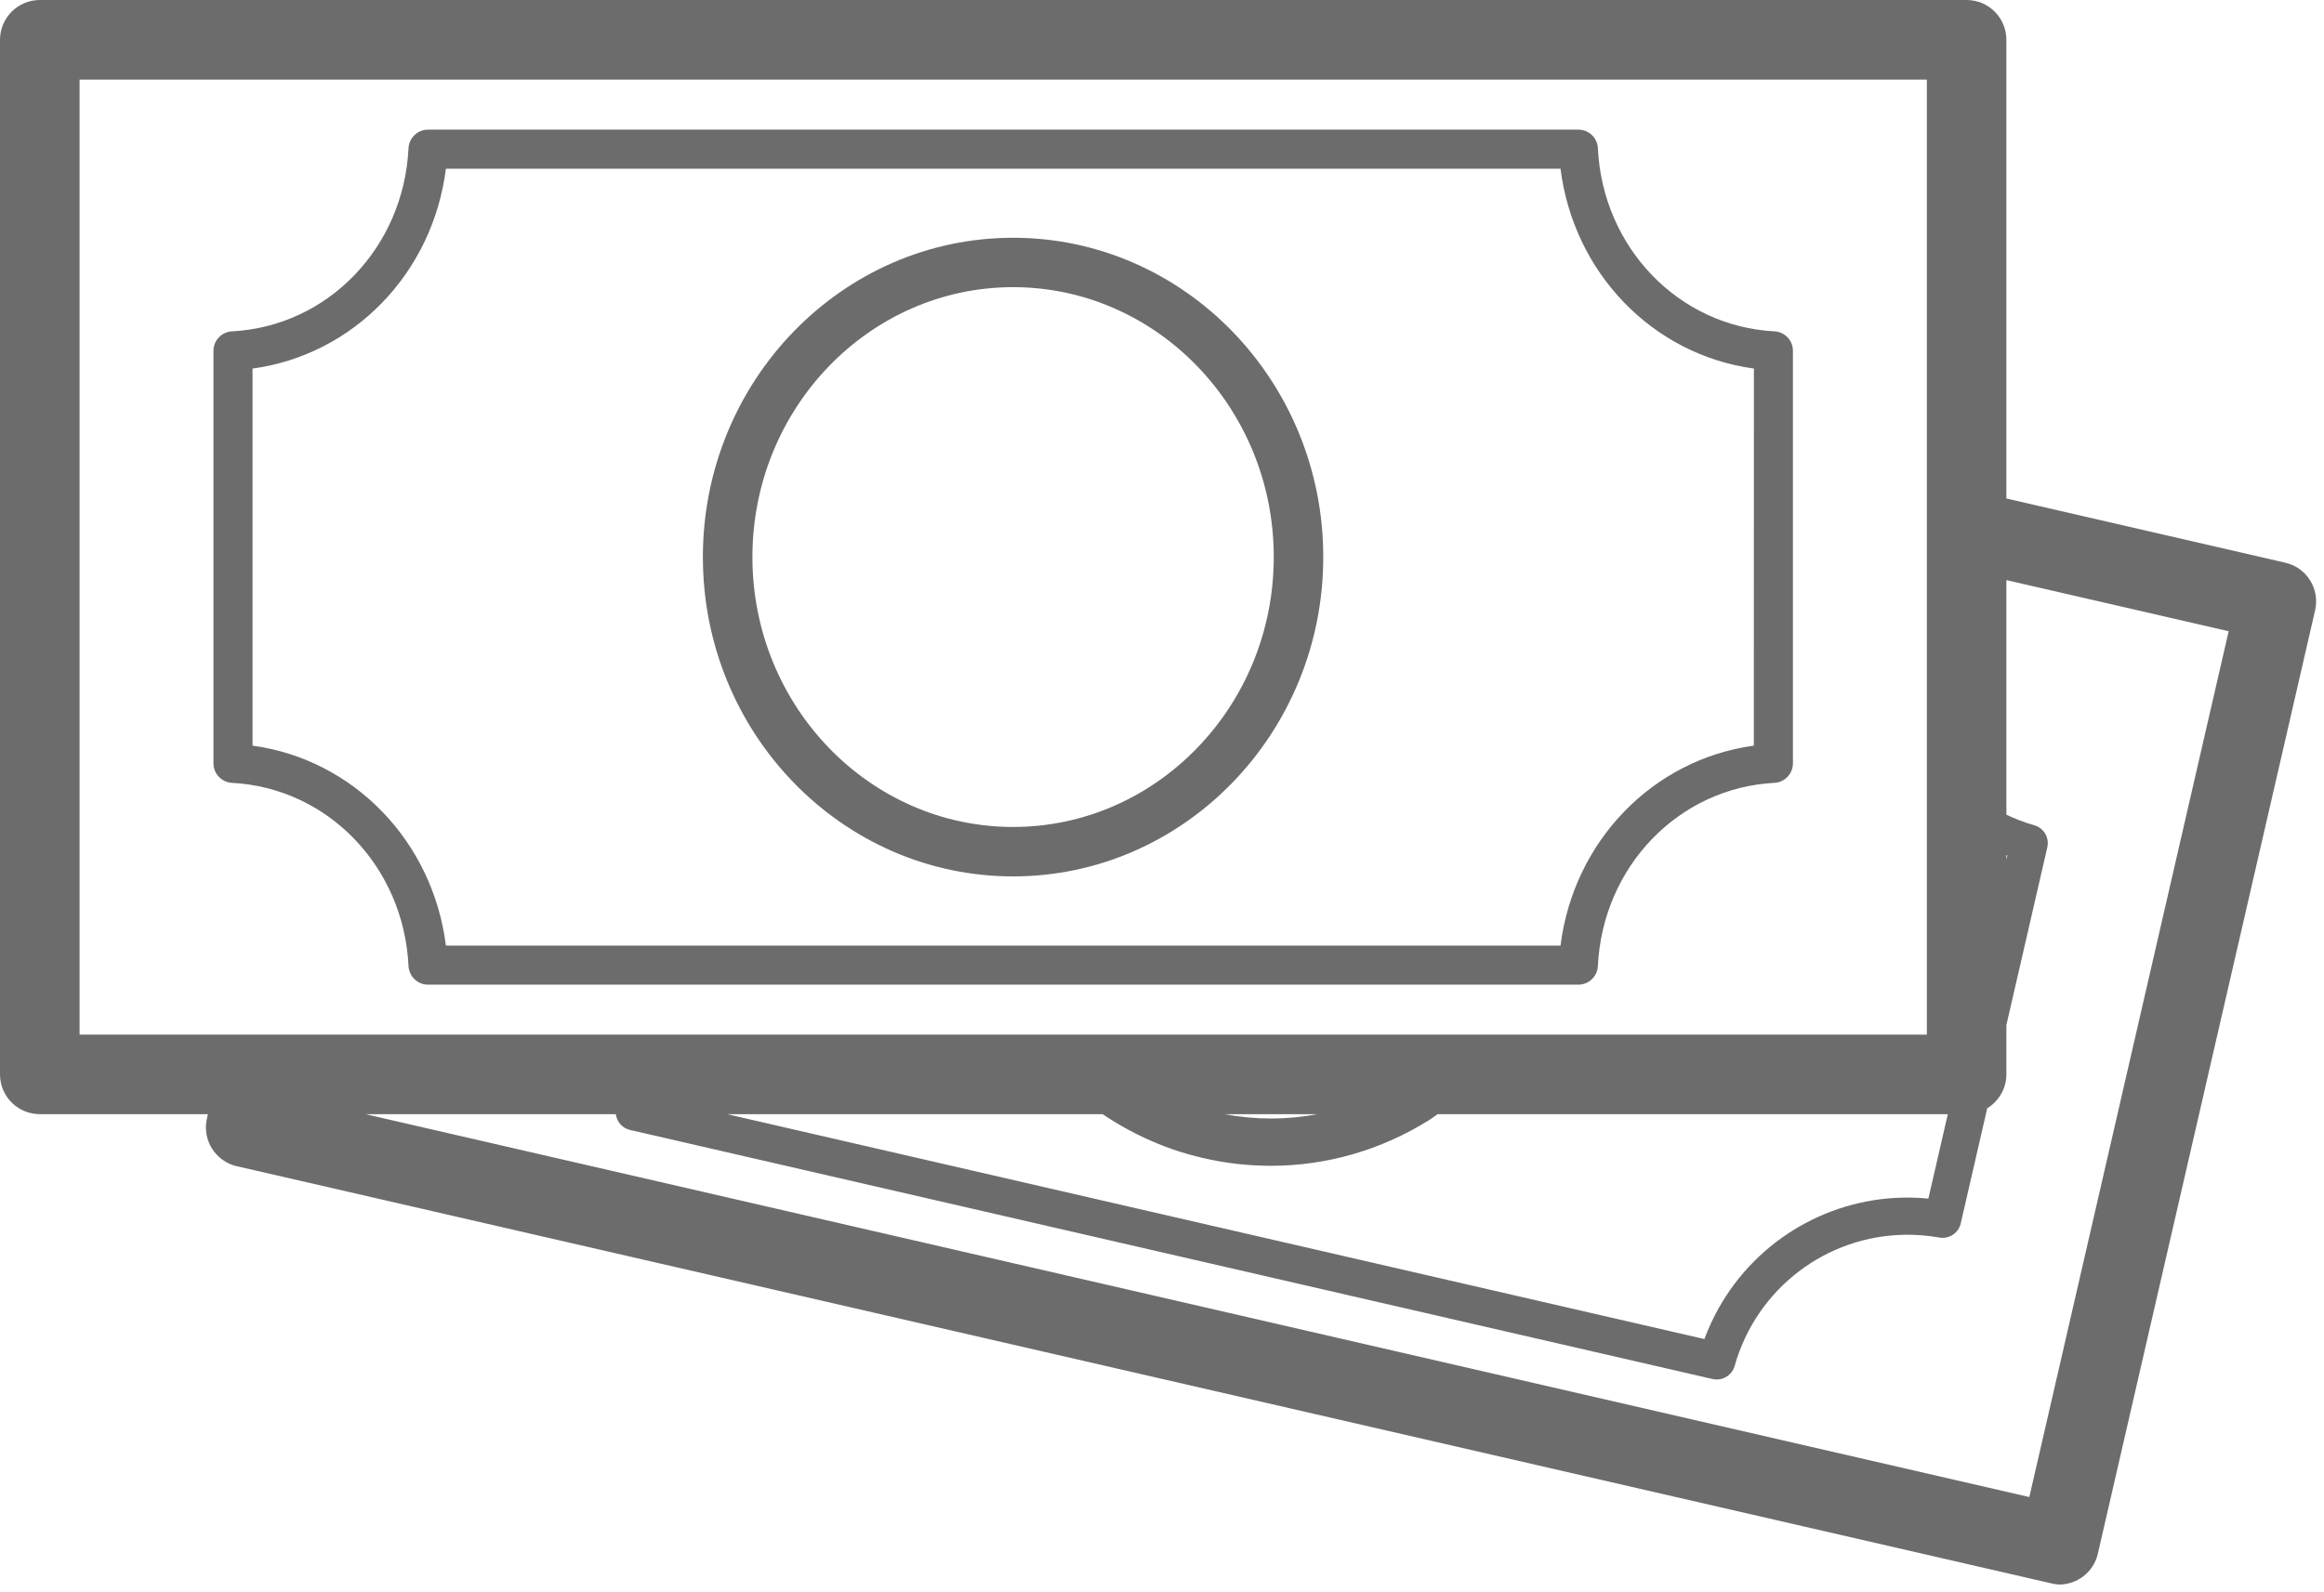
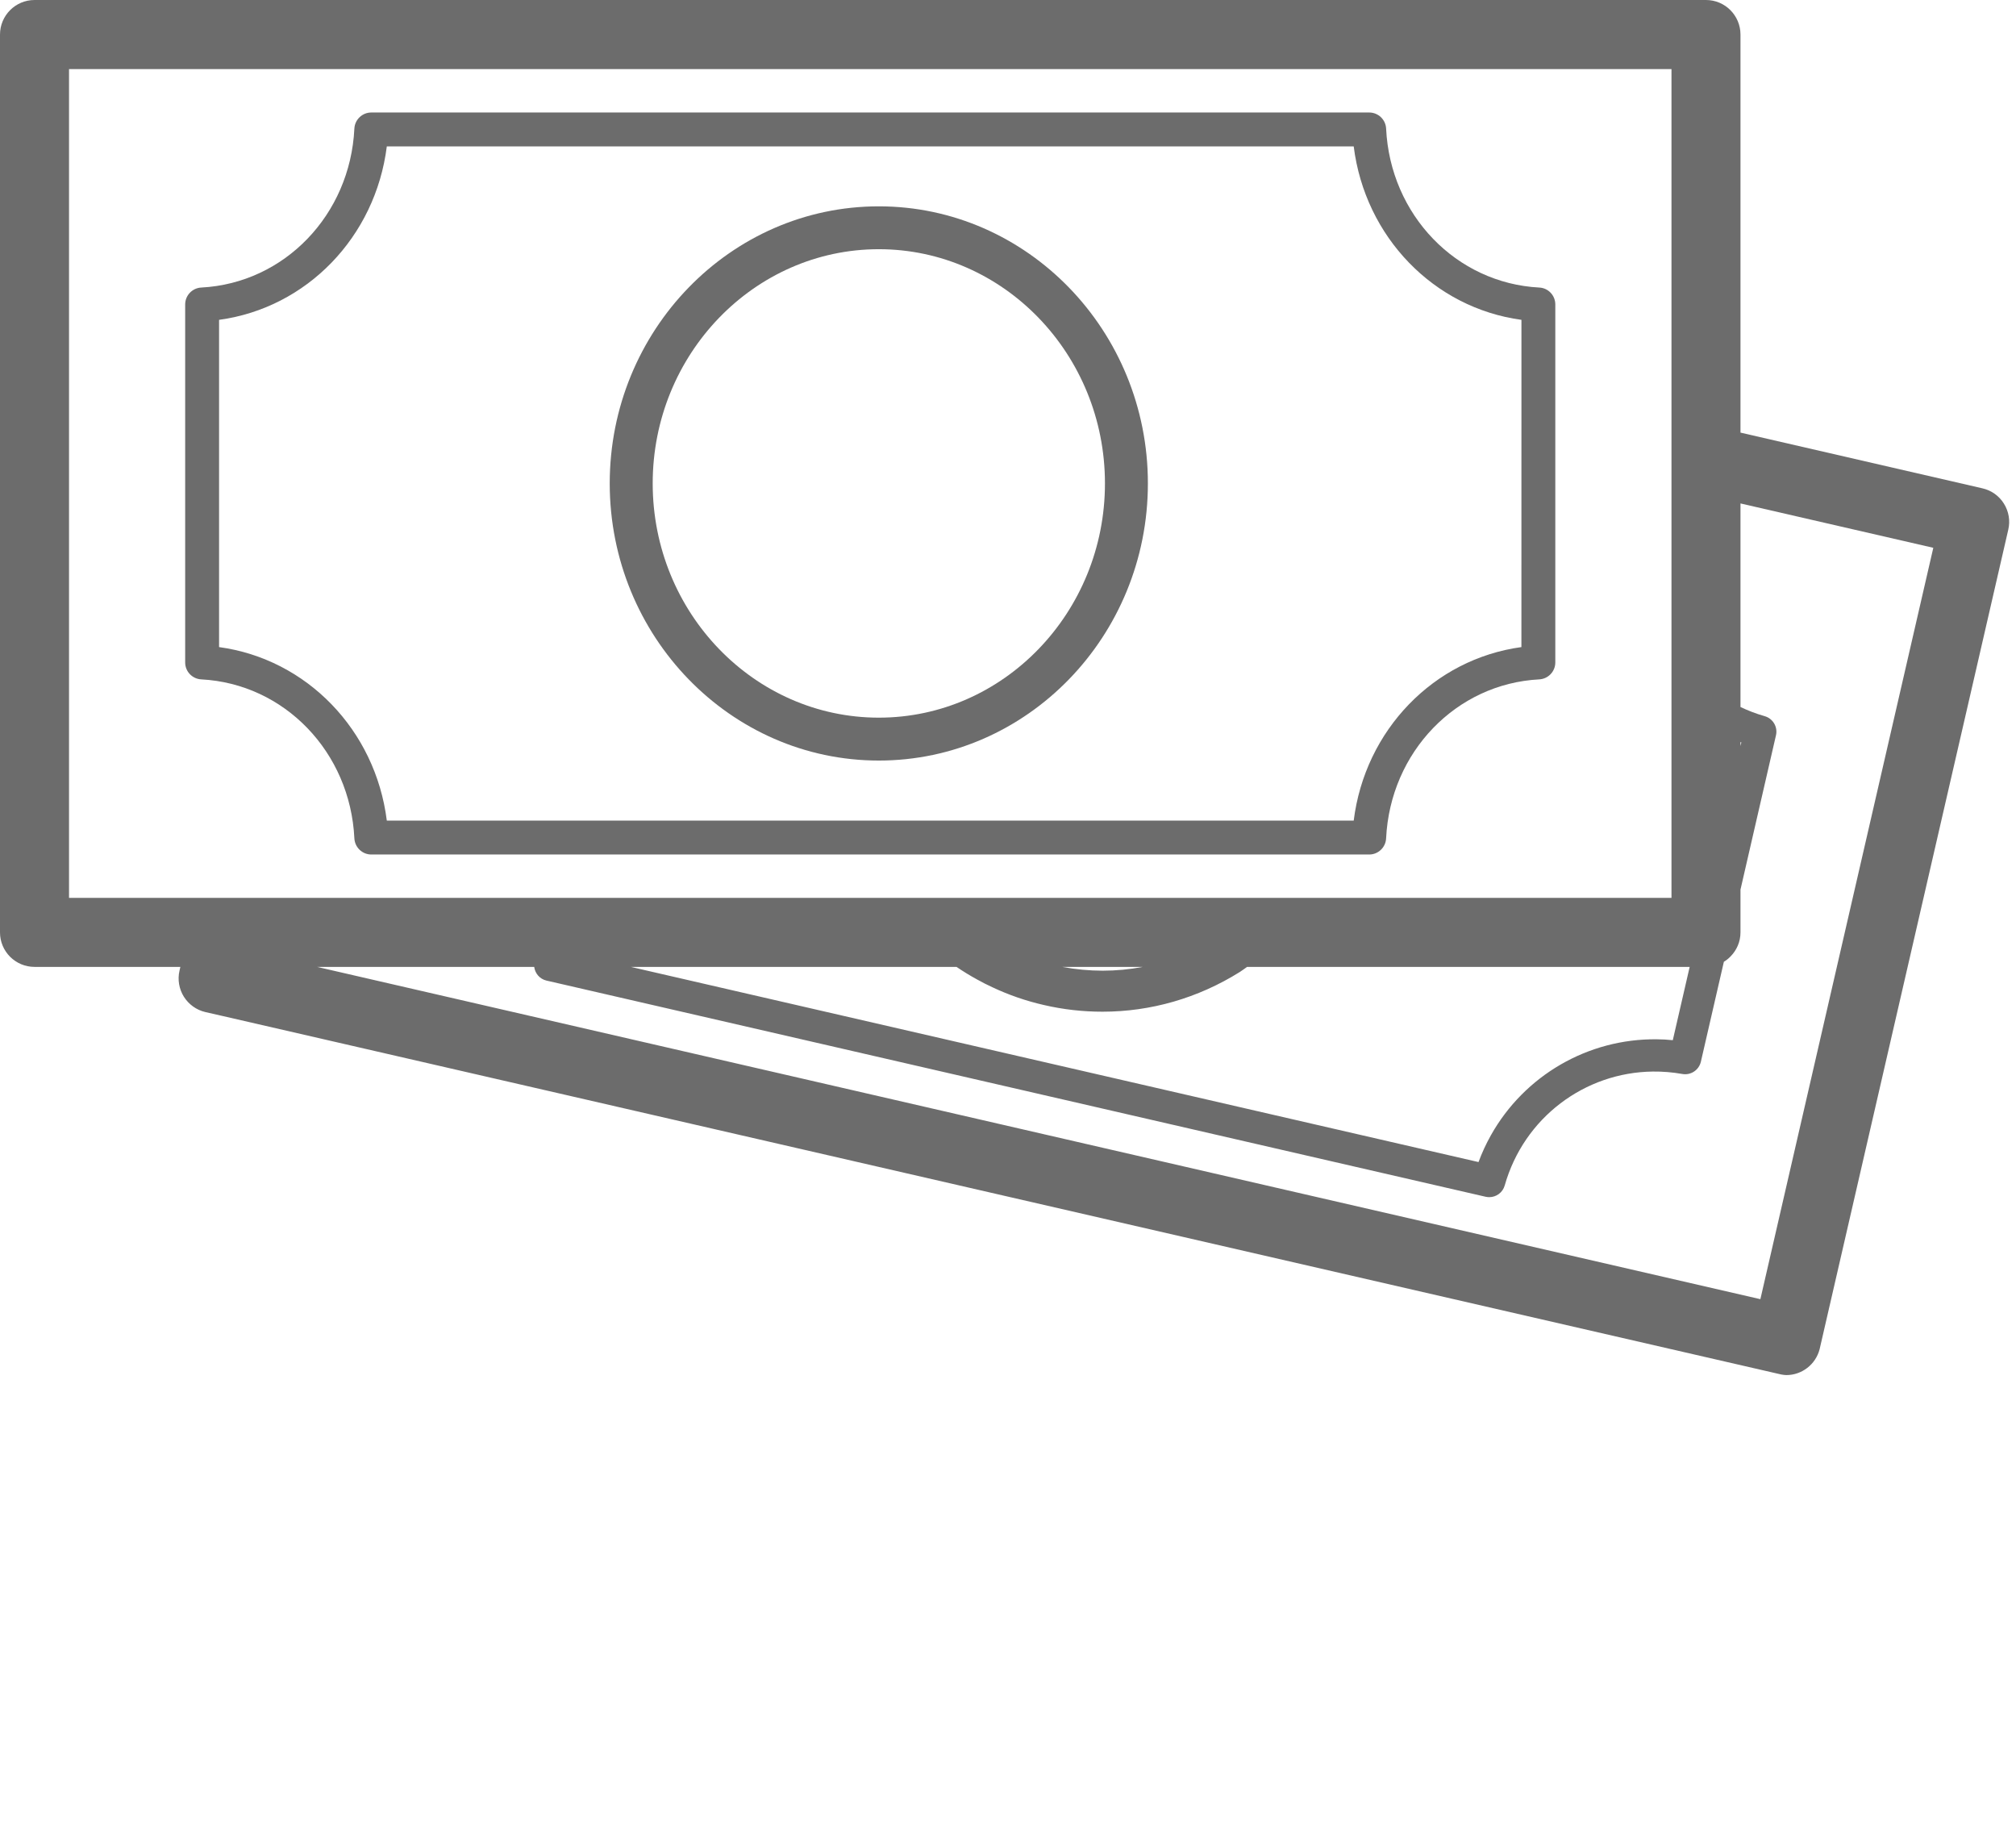
- <svg xmlns="http://www.w3.org/2000/svg" width="54" height="37" viewBox="0 0 54 37" fill="none">
+ <svg xmlns="http://www.w3.org/2000/svg" width="54" height="49" viewBox="0 0 54 49" fill="none">
  <path d="M47.153 34.794L8.493 25.895H14.309C14.332 26.069 14.456 26.219 14.635 26.261L39.793 32.051C39.825 32.058 39.859 32.062 39.891 32.062C40.079 32.062 40.252 31.938 40.305 31.748C40.82 29.93 42.451 28.719 44.272 28.698C44.533 28.695 44.797 28.716 45.063 28.763C45.289 28.803 45.507 28.659 45.559 28.435L46.175 25.758C46.241 25.718 46.303 25.669 46.356 25.613C46.519 25.447 46.62 25.221 46.62 24.971V23.825L47.571 19.692C47.623 19.468 47.489 19.243 47.268 19.18C47.041 19.116 46.827 19.033 46.62 18.935V13.483L51.785 14.671L47.153 34.794ZM1.849 24.047V1.85H44.772V24.047H1.849ZM28.452 25.895H30.611C29.904 26.03 29.176 26.03 28.452 25.895ZM29.531 27.095C30.819 27.095 32.085 26.734 33.205 26.034C33.273 25.991 33.337 25.942 33.404 25.895H45.259L44.807 27.858C44.664 27.843 44.523 27.835 44.381 27.834C42.533 27.812 40.833 28.805 39.936 30.402C39.808 30.63 39.696 30.871 39.603 31.122L16.896 25.895H25.621C25.796 26.014 25.977 26.125 26.163 26.227C26.301 26.305 26.444 26.377 26.588 26.443C27.021 26.647 27.48 26.806 27.957 26.915C28.48 27.037 29.007 27.095 29.531 27.095ZM46.62 19.874C46.628 19.877 46.635 19.881 46.643 19.883L46.62 19.979V19.874ZM53.1 13.078L46.62 11.586V0.926C46.62 0.415 46.207 0 45.696 0H0.925C0.415 0 0 0.415 0 0.926V24.971C0 25.482 0.415 25.895 0.925 25.895H4.831L4.808 25.997C4.753 26.234 4.795 26.486 4.925 26.694C5.056 26.901 5.263 27.05 5.501 27.105L5.984 27.215L47.712 36.811C47.757 36.818 47.803 36.827 47.848 36.827C48.261 36.827 48.633 36.547 48.74 36.133L52.904 18.05L53.793 14.186C53.849 13.946 53.807 13.697 53.677 13.489C53.547 13.279 53.34 13.133 53.1 13.078" fill="#6c6c6c" />
  <path d="M40.752 17.33C38.403 17.65 36.563 19.551 36.26 21.977H10.361C10.057 19.551 8.217 17.65 5.868 17.33V8.566C8.217 8.247 10.057 6.346 10.361 3.921H36.26C36.564 6.346 38.403 8.247 40.753 8.566L40.752 17.33ZM41.231 7.701C39.004 7.585 37.24 5.755 37.128 3.445C37.117 3.203 36.917 3.013 36.676 3.013H9.945C9.704 3.013 9.504 3.203 9.492 3.445C9.38 5.755 7.617 7.585 5.391 7.701C5.151 7.713 4.96 7.911 4.96 8.154V17.742C4.96 17.983 5.149 18.182 5.391 18.195C7.617 18.311 9.38 20.141 9.492 22.451C9.504 22.694 9.704 22.885 9.945 22.885H36.676C36.917 22.885 37.117 22.694 37.128 22.451C37.24 20.141 39.004 18.311 41.229 18.195C41.471 18.182 41.66 17.983 41.66 17.742V8.154C41.66 7.911 41.471 7.713 41.231 7.701" fill="#6c6c6c" />
  <path d="M23.54 19.22C20.2 19.22 17.483 16.405 17.483 12.947C17.483 9.489 20.2 6.674 23.54 6.674C26.88 6.674 29.597 9.489 29.597 12.947C29.597 16.405 26.88 19.22 23.54 19.22ZM23.54 5.526C19.565 5.526 16.332 8.854 16.332 12.947C16.332 17.04 19.565 20.369 23.54 20.369C27.513 20.369 30.747 17.04 30.747 12.947C30.747 8.854 27.513 5.526 23.54 5.526Z" fill="#6c6c6c" />
</svg>
